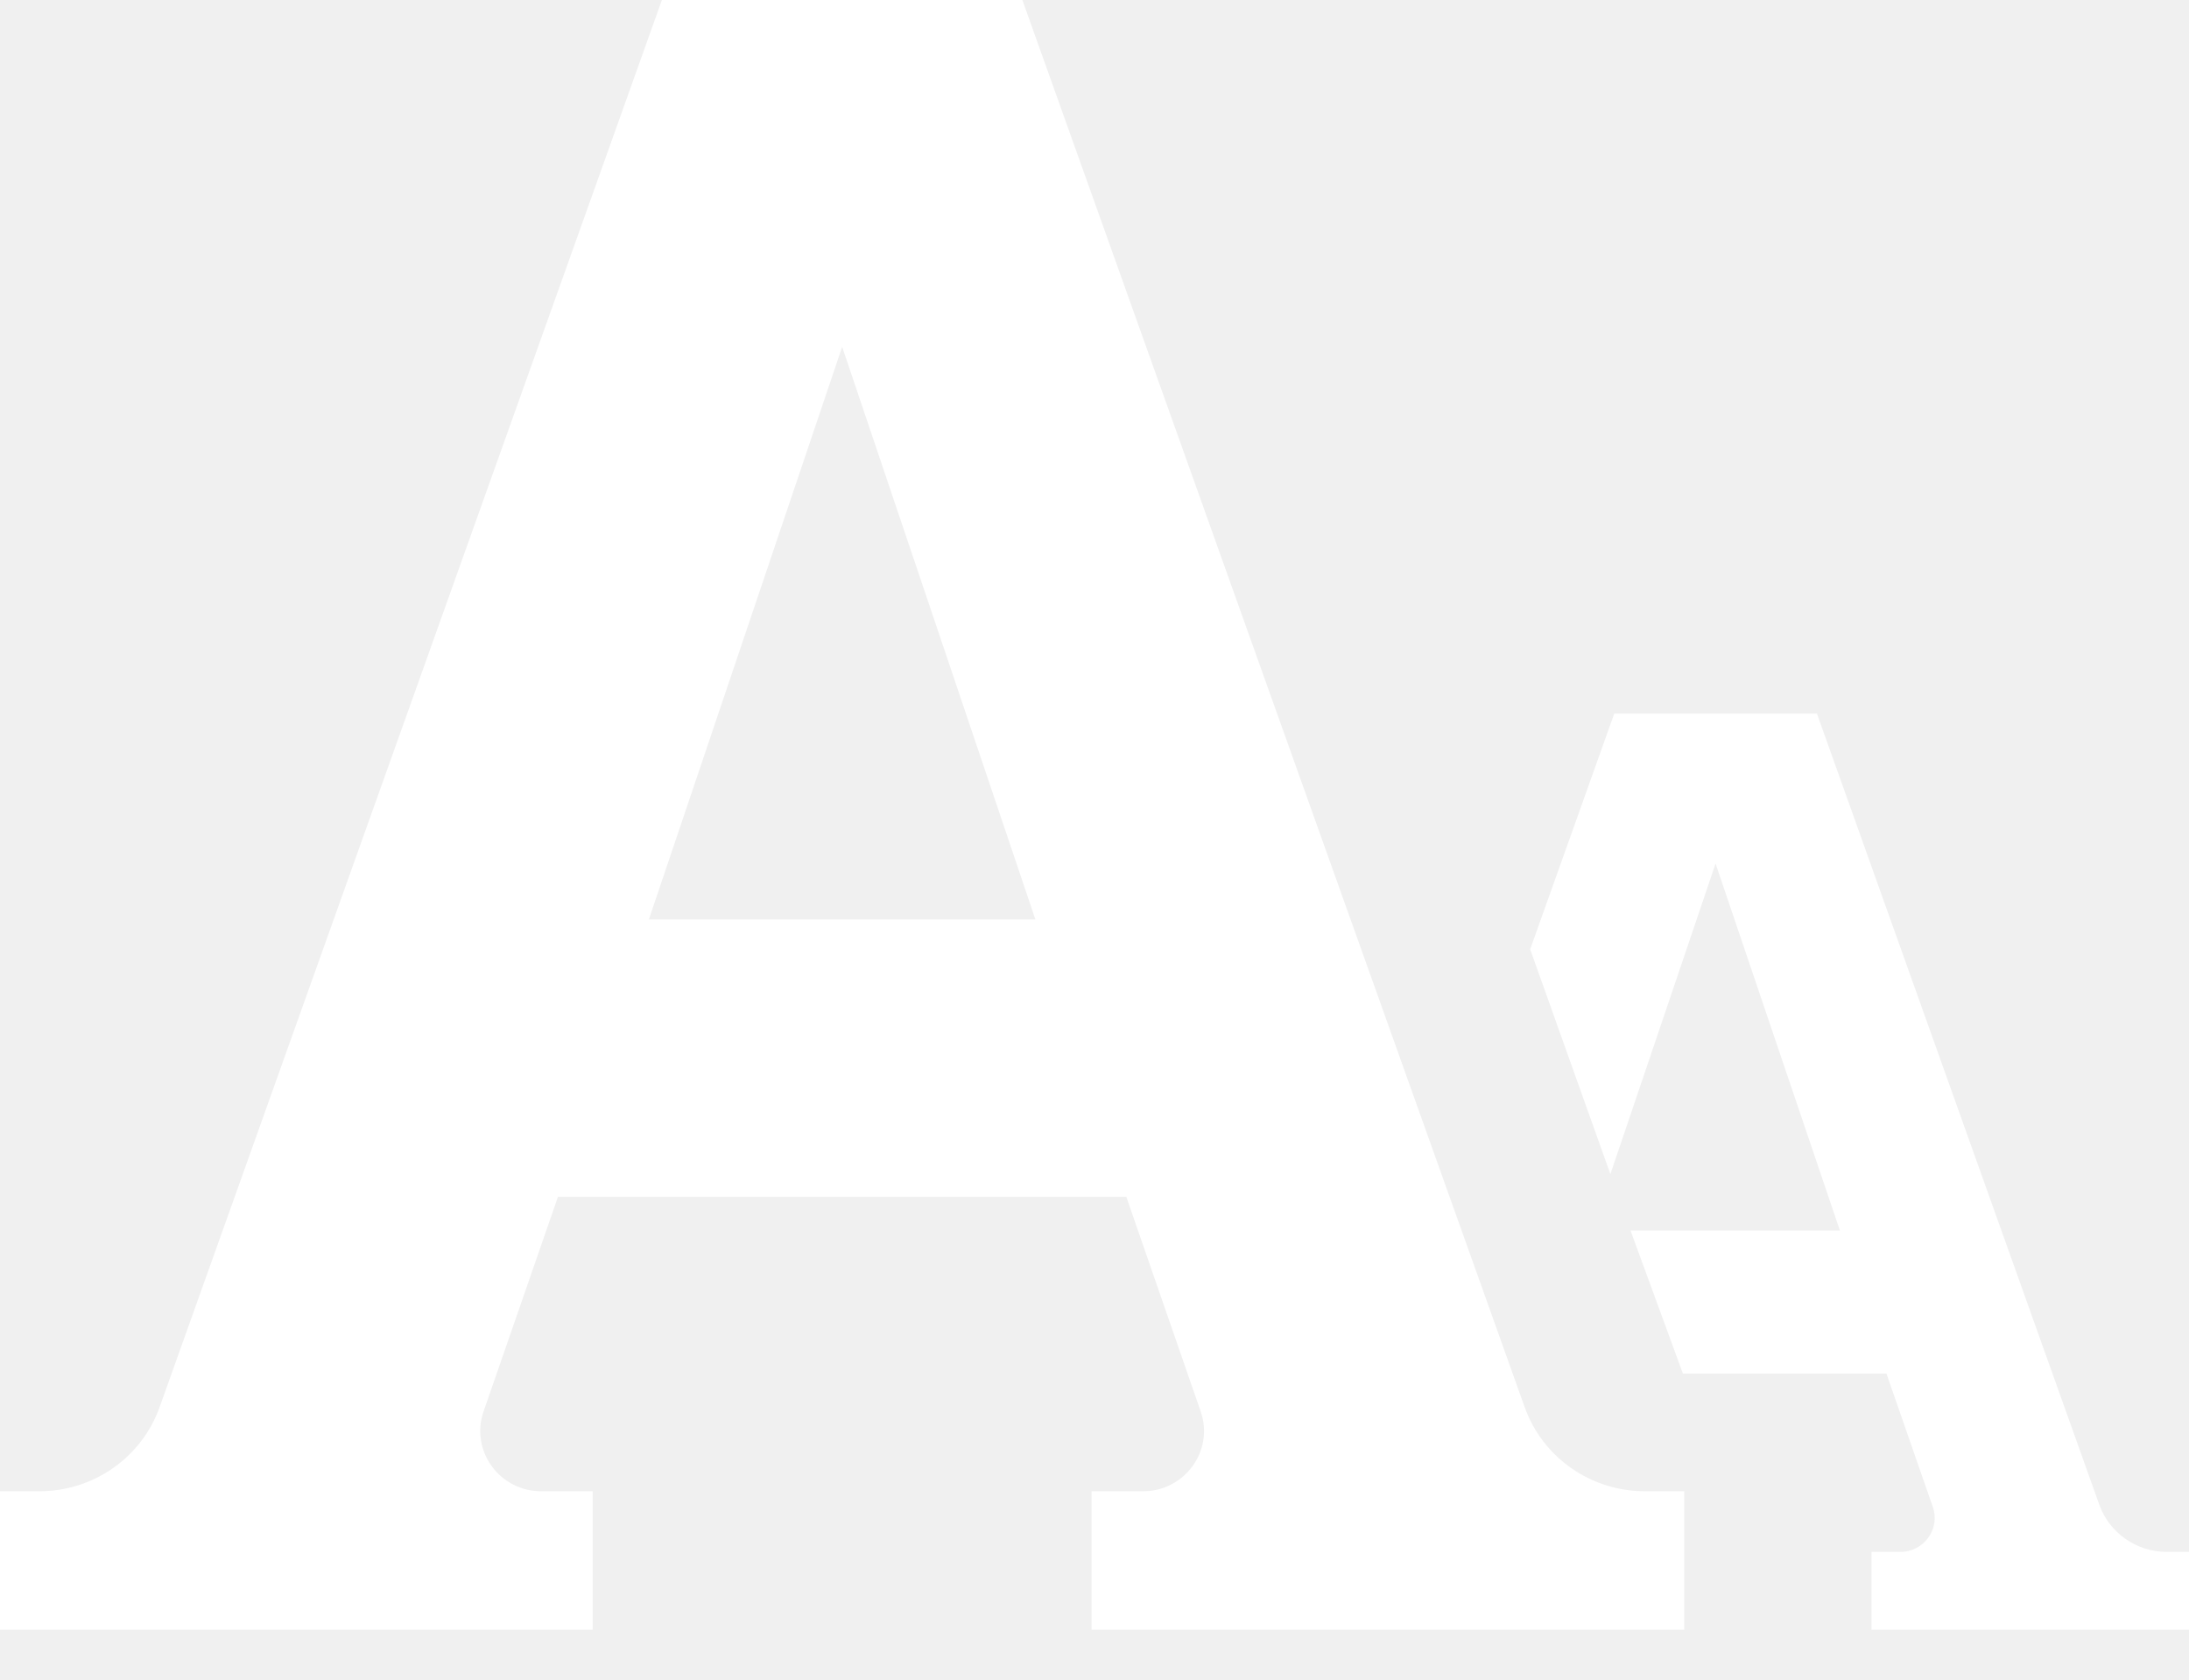
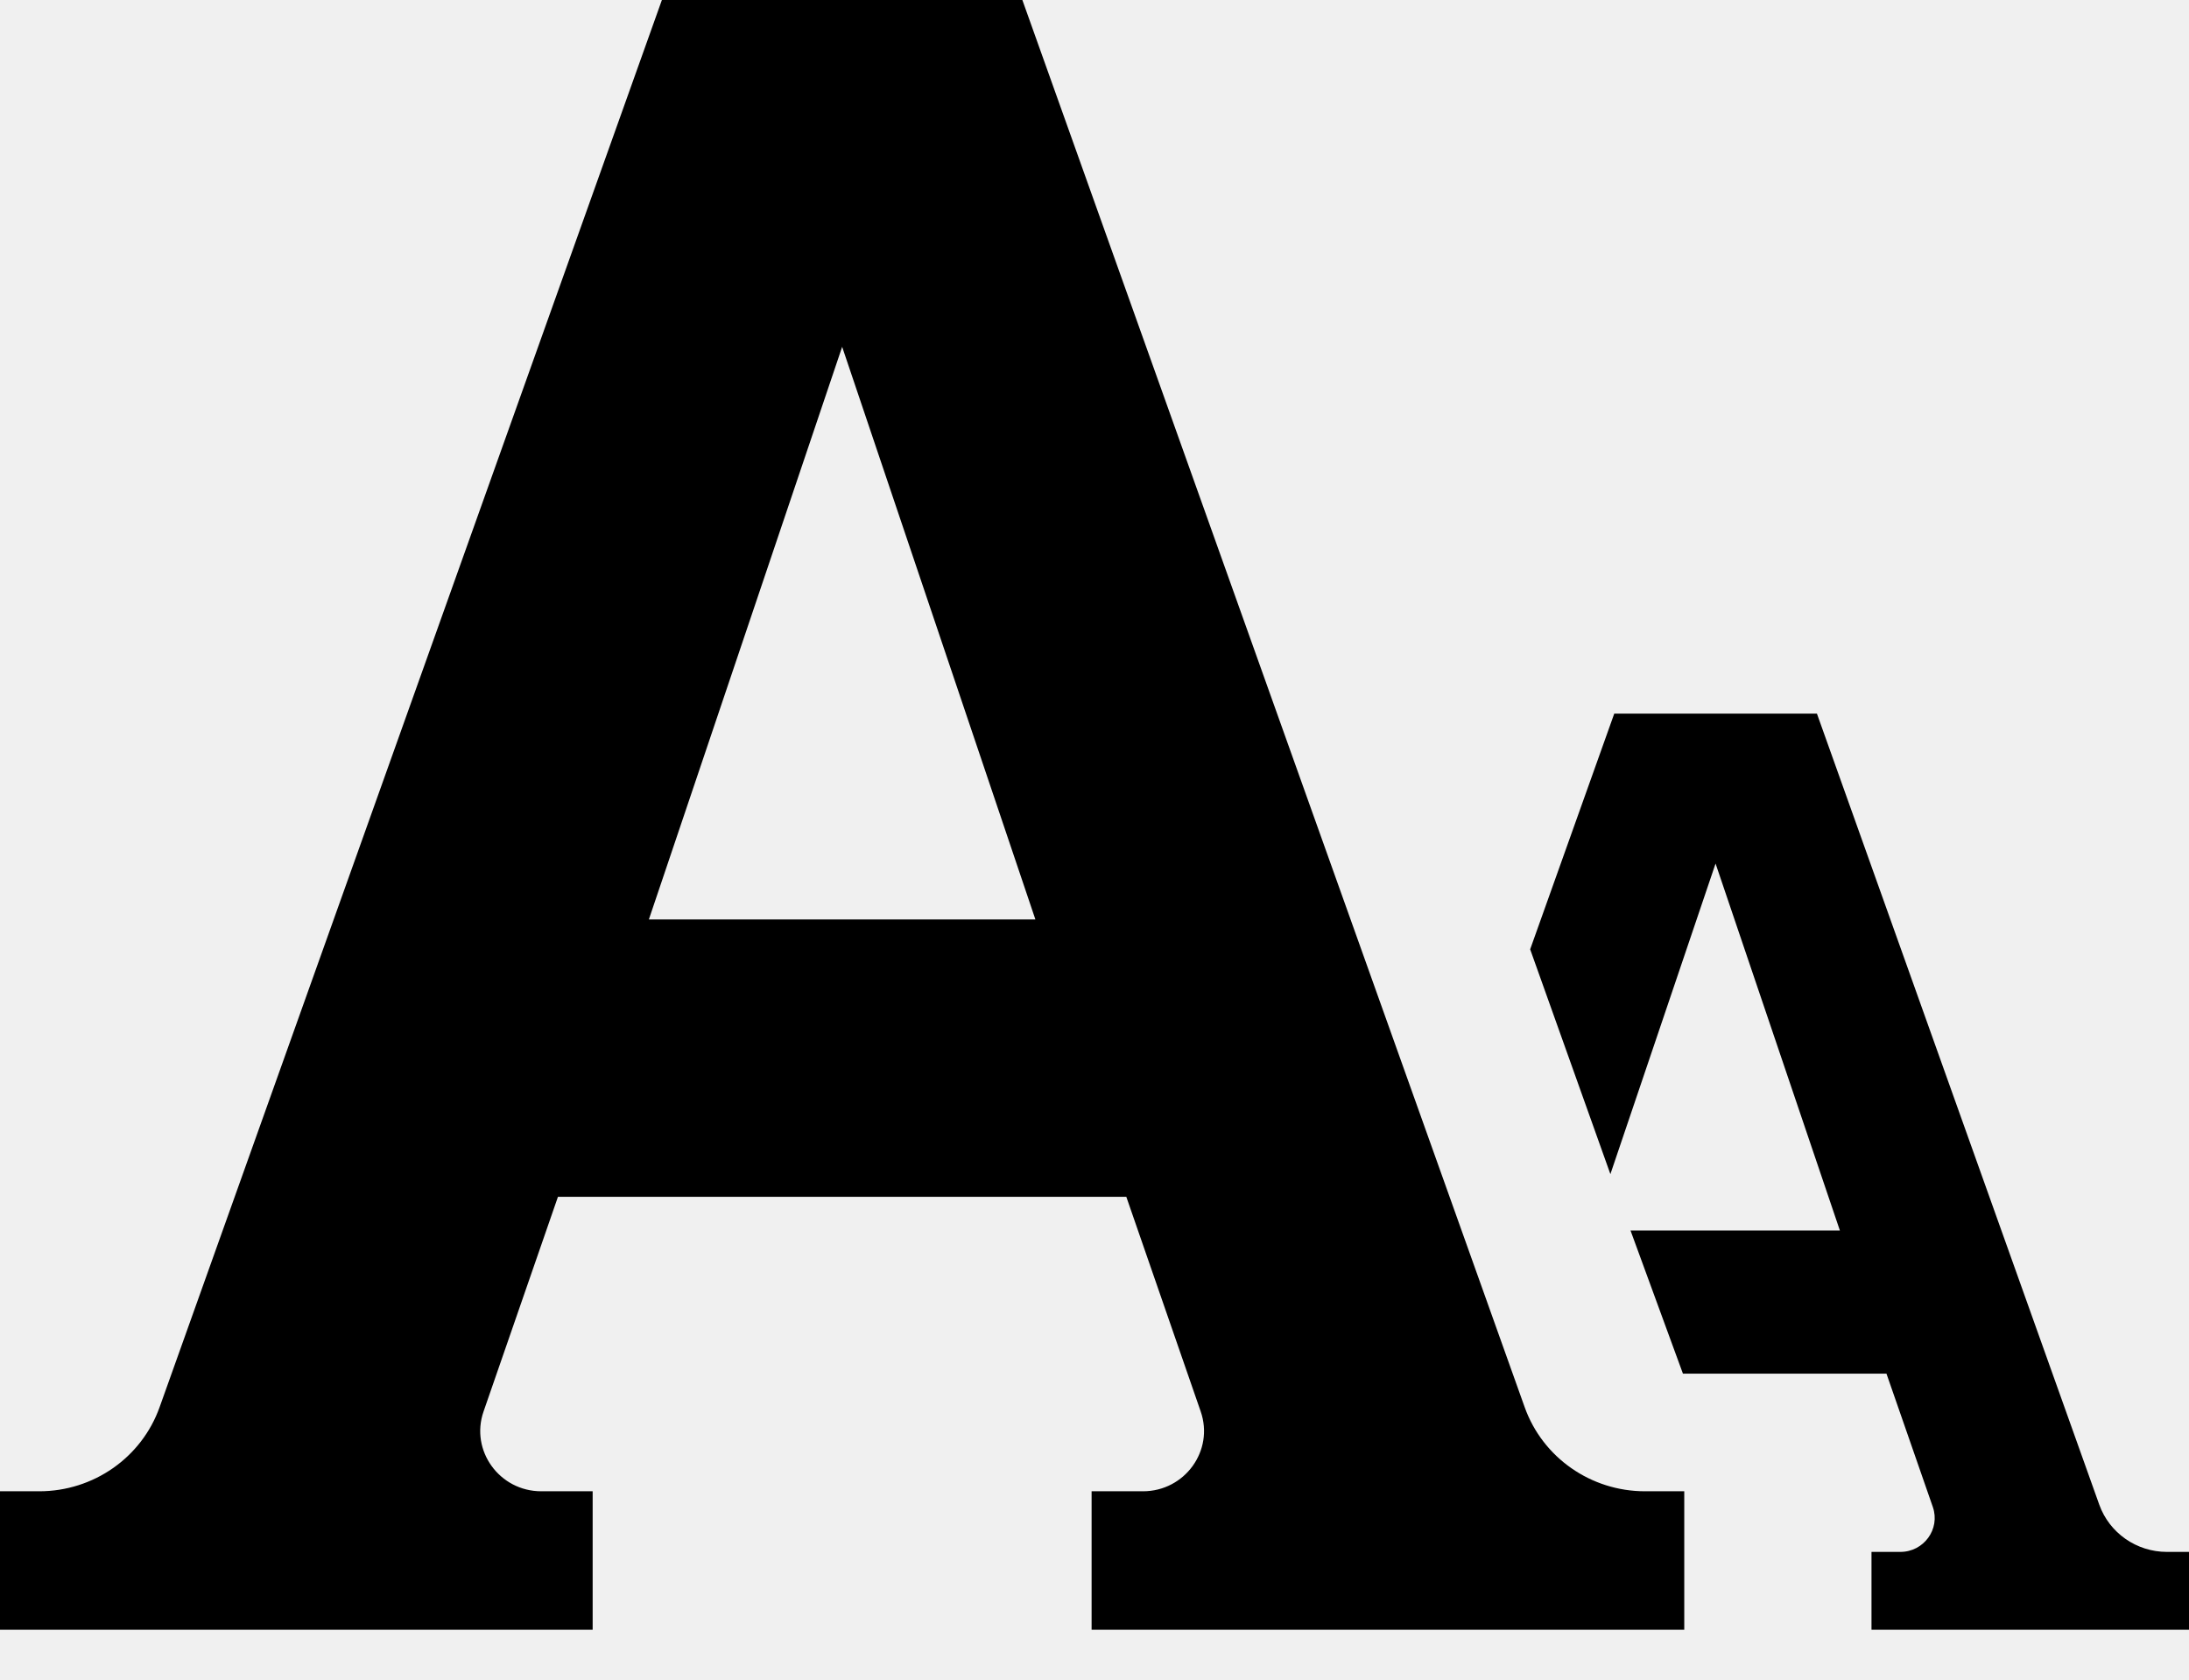
<svg xmlns="http://www.w3.org/2000/svg" width="43px" height="33px" viewBox="0 0 43 33" version="1.1">
  <defs />
-   <g id="Page-1" stroke="none" stroke-width="1" fill="none" fill-rule="evenodd">
-     <g id="Case-creator-pre-design-2" transform="translate(-32, -432)" fill="#FFFFFF">
+   <g id="Page-1" stroke="none" stroke-width="1" fill-rule="evenodd">
+     <g id="Case-creator-pre-design-2" transform="translate(-32, -432)">
      <g id="toolbar" transform="translate(-3, -9)">
        <g id="font-size-icon-+-CLAIM" transform="translate(3, 441)">
          <path d="M75,30.49 L75,32.019 L68.763,32.019 L68.763,30.49 L69.33,30.49 C69.792,30.49 70.118,30.04 69.968,29.608 L69.057,26.988 L65.059,26.988 L64.029,24.175 L68.142,24.175 L65.7,16.966 L63.634,23.068 L62.058,18.651 L63.71,14.02 L67.691,14.02 L73.237,29.561 C73.436,30.118 73.969,30.49 74.566,30.49 L75,30.49 L75,30.49 L75,30.49 Z M64.314,29.299 L65.085,29.299 L65.085,32.019 L53.443,32.019 L53.443,29.299 L54.452,29.299 C55.274,29.299 55.853,28.499 55.586,27.731 L54.125,23.514 L42.96,23.514 L41.499,27.731 C41.232,28.499 41.811,29.299 42.633,29.299 L43.642,29.299 L43.642,32.019 L32,32.019 L32,29.299 L32.771,29.299 C33.835,29.299 34.782,28.637 35.135,27.647 L45.002,-3.55271368e-15 L52.083,-3.55271368e-15 L61.95,27.646 C62.303,28.637 63.251,29.299 64.314,29.299 L64.314,29.299 Z M44.746,18.065 L52.339,18.065 L48.543,6.814 L44.746,18.065 L44.746,18.065 Z" id="font-size-icon" />
        </g>
      </g>
    </g>
  </g>
</svg>
